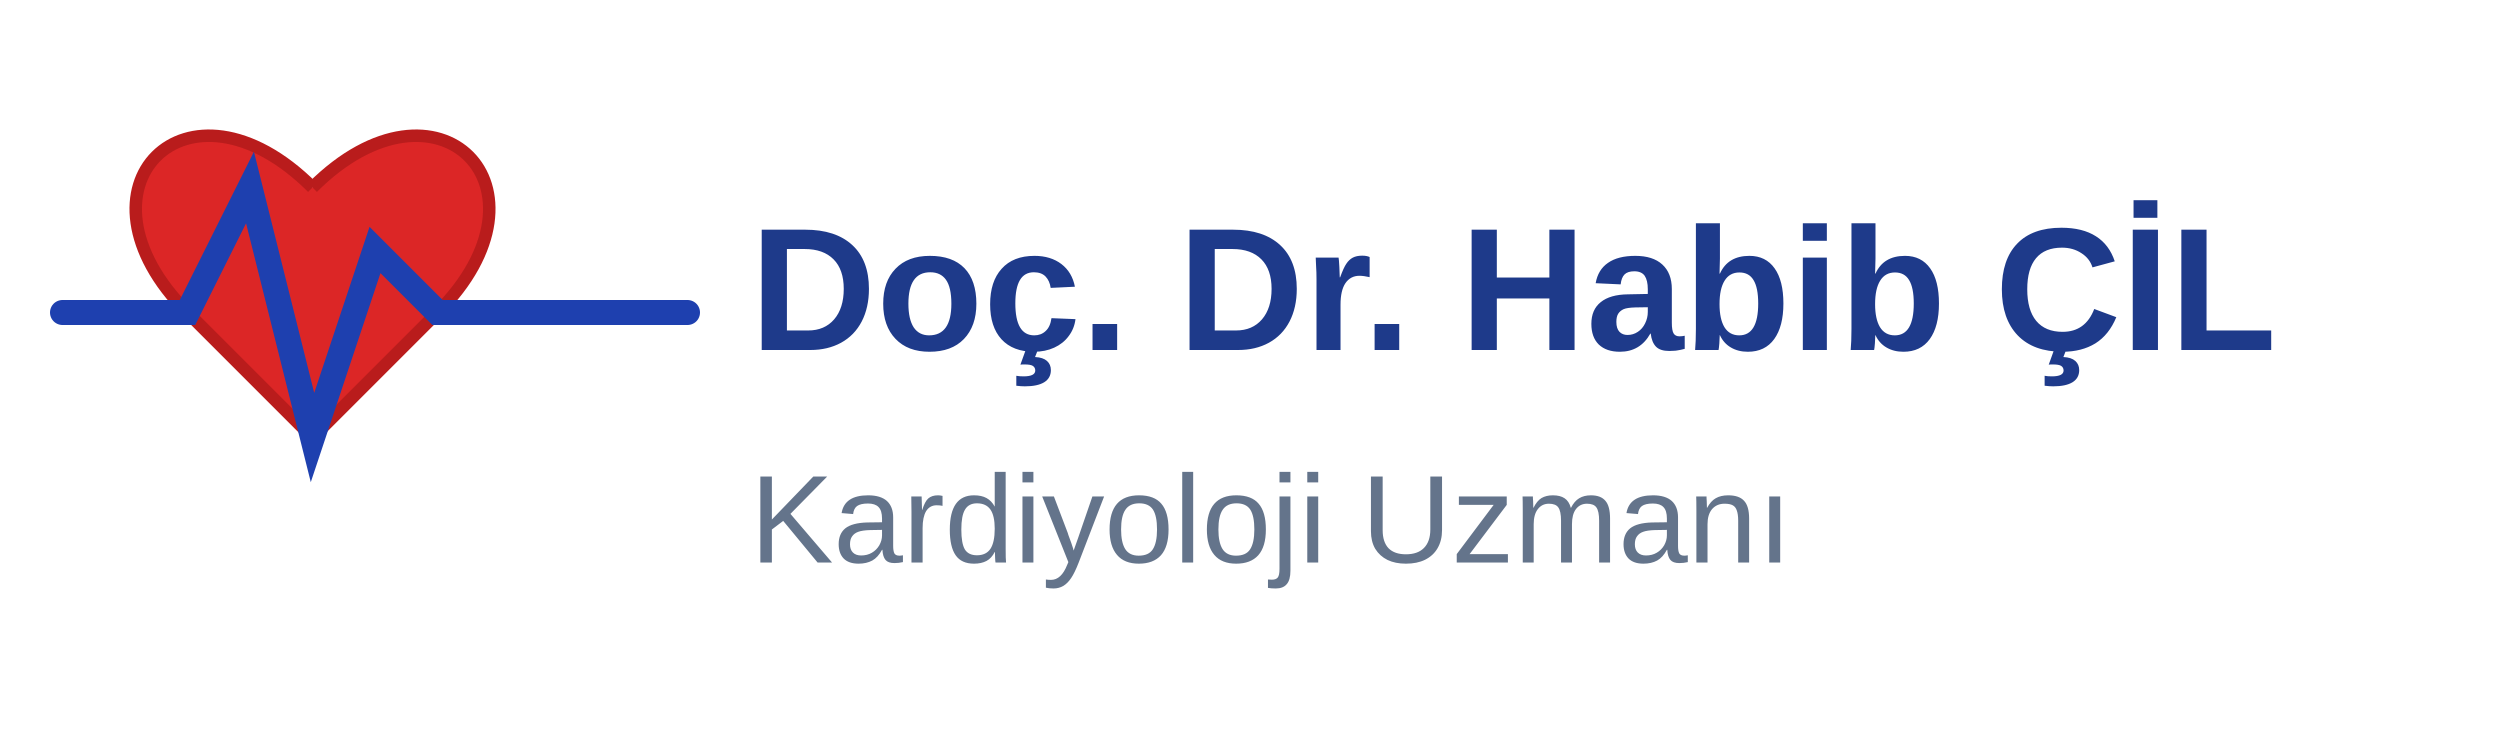
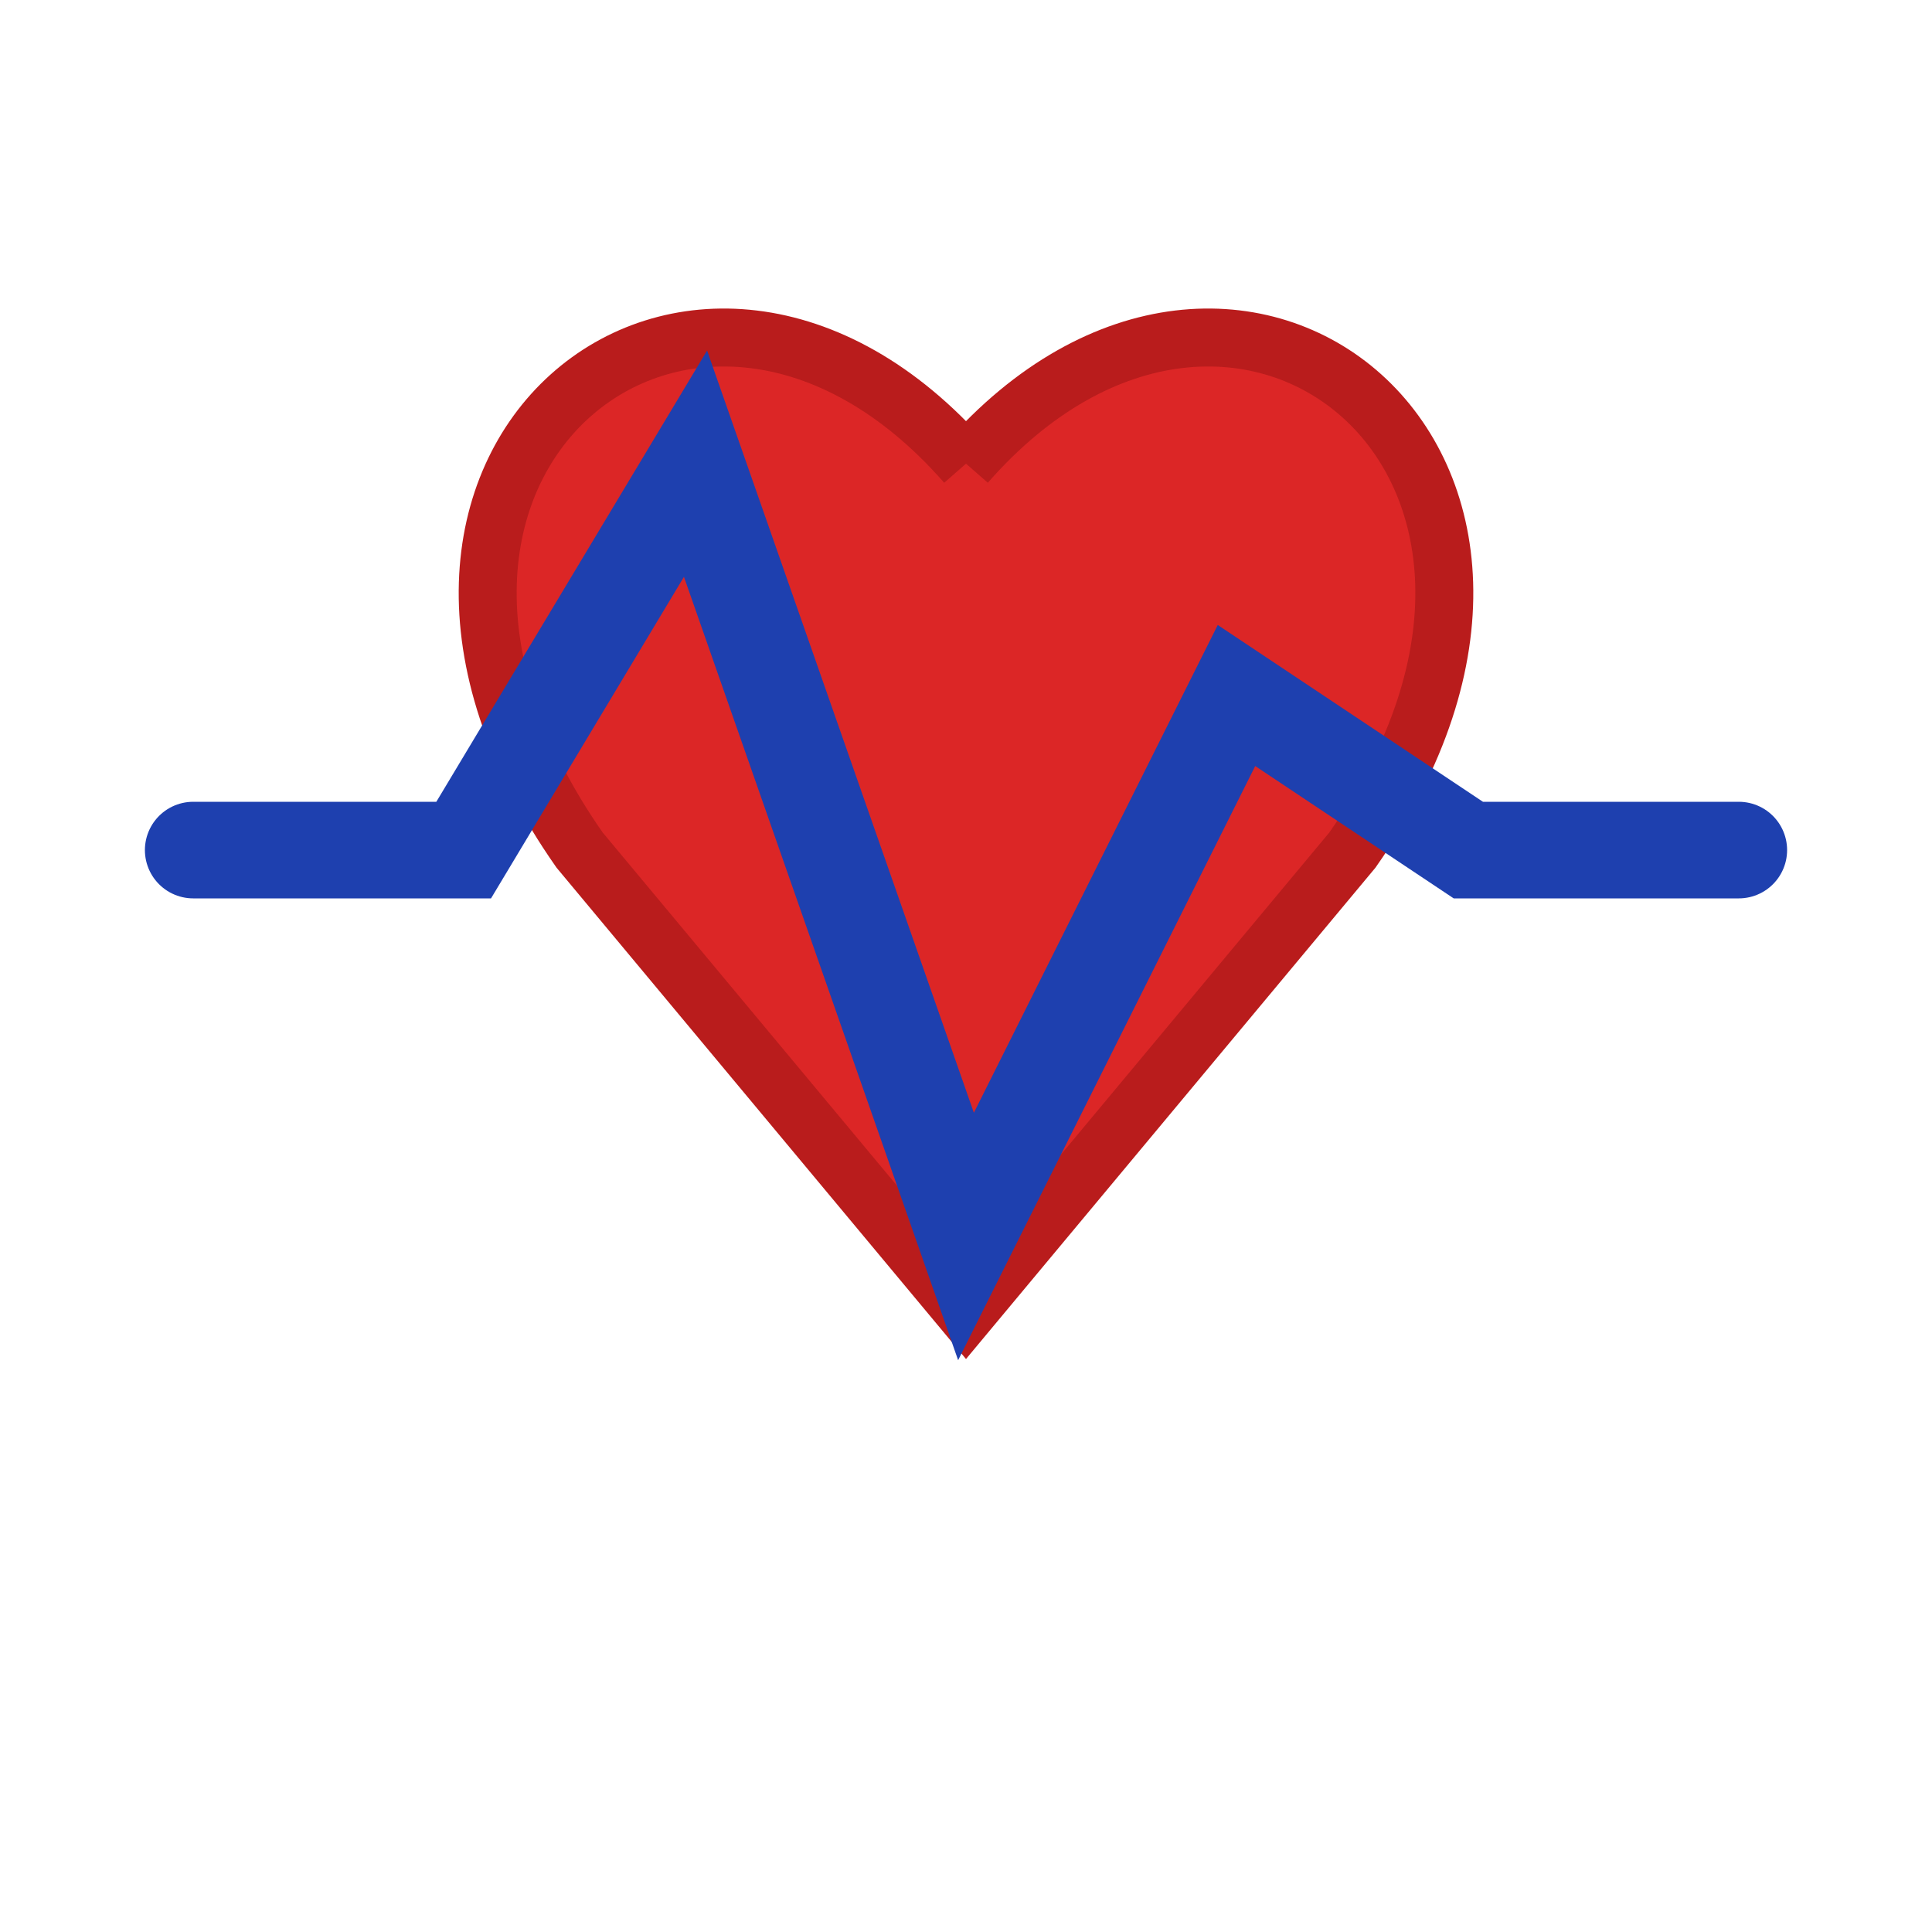
- <svg xmlns="http://www.w3.org/2000/svg" viewBox="0 0 200 60" width="200" height="60">
-   <path d="M25 15 C15 5, 5 15, 15 25 L25 35 L35 25 C45 15, 35 5, 25 15" fill="#DC2626" stroke="#B91C1C" stroke-width="1" />
-   <path d="M5 25 L15 25 L20 15 L25 35 L30 20 L35 25 L55 25" fill="none" stroke="#1E40AF" stroke-width="2" stroke-linecap="round" />
-   <text x="60" y="28" font-family="Arial, sans-serif" font-size="14" font-weight="bold" fill="#1E3A8A">
-     Doç. Dr. Habib ÇİL
-   </text>
-   <text x="60" y="45" font-family="Arial, sans-serif" font-size="10" fill="#64748B">
-     Kardiyoloji Uzmanı
-   </text>
+ <svg xmlns="http://www.w3.org/2000/svg" viewBox="0 0 50 50" width="50" height="50">
+   <path d="M25 12 C18 4, 8 12, 15 22 L25 34 L35 22 C42 12, 32 4, 25 12" fill="#DC2626" stroke="#B91C1C" stroke-width="1.5" />
+   <path d="M5 22 L12 22 L18 12 L25 32 L32 18 L38 22 L45 22" fill="none" stroke="#1E40AF" stroke-width="2.5" stroke-linecap="round" />
</svg>
